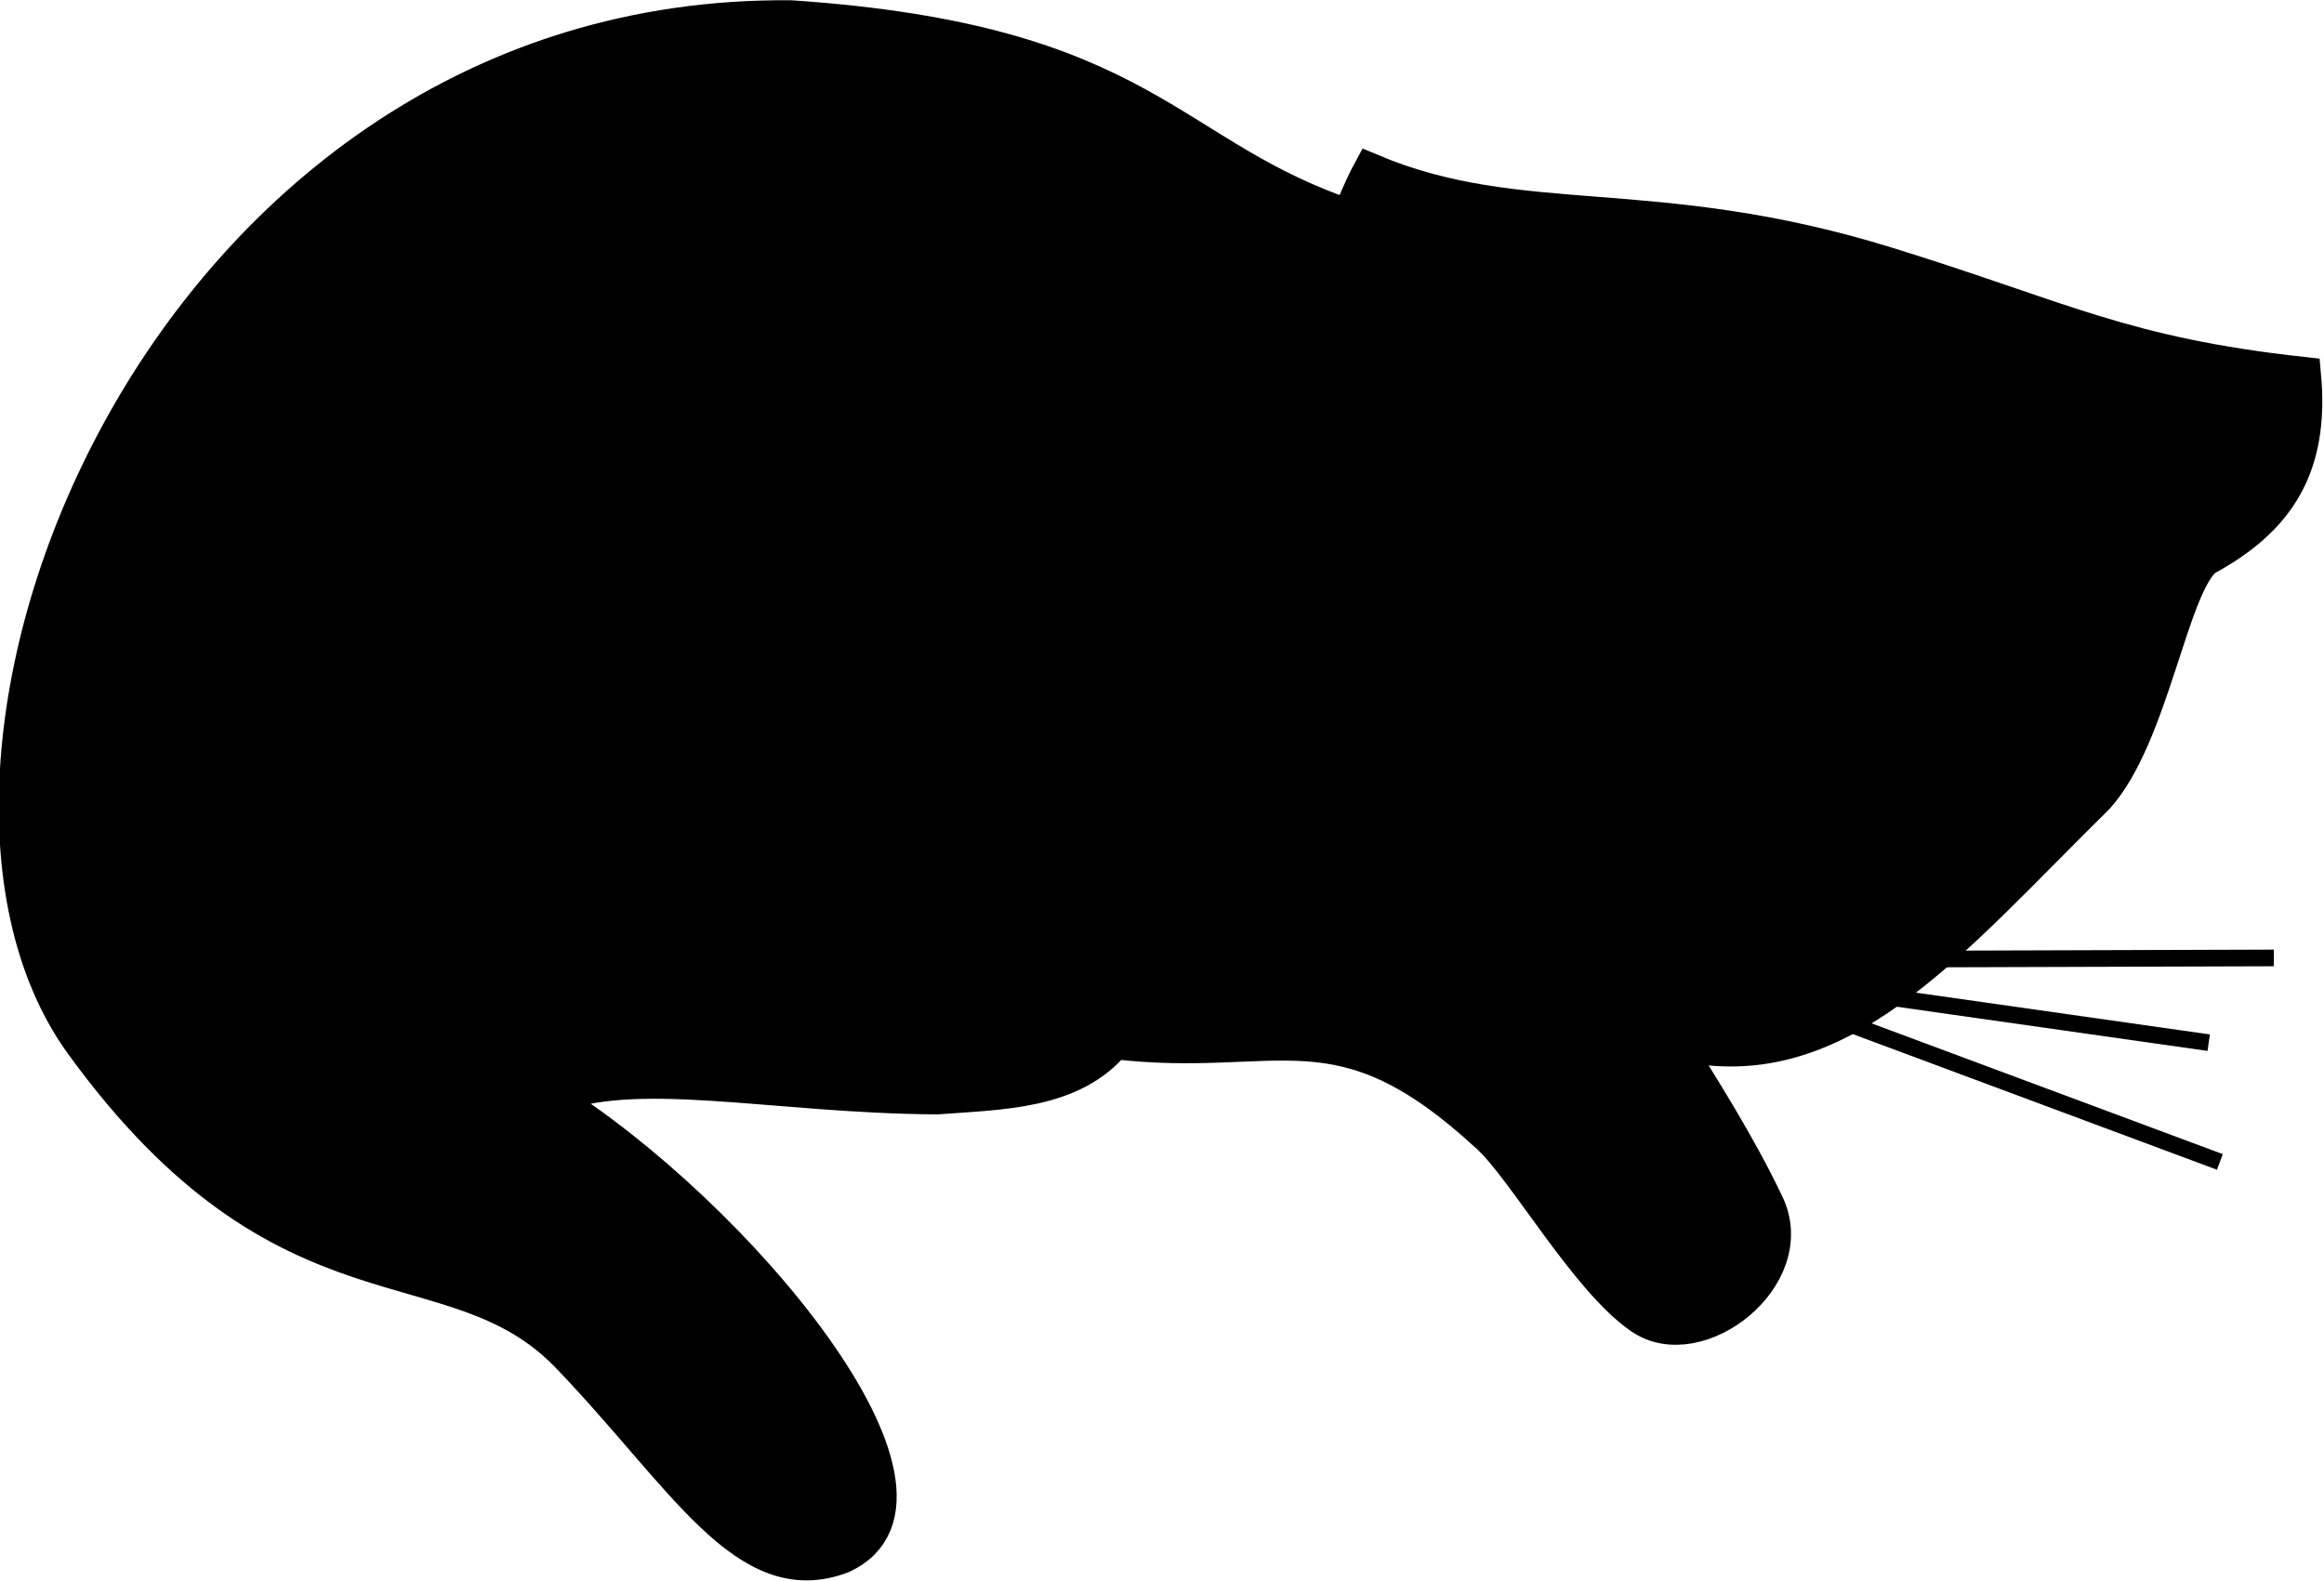
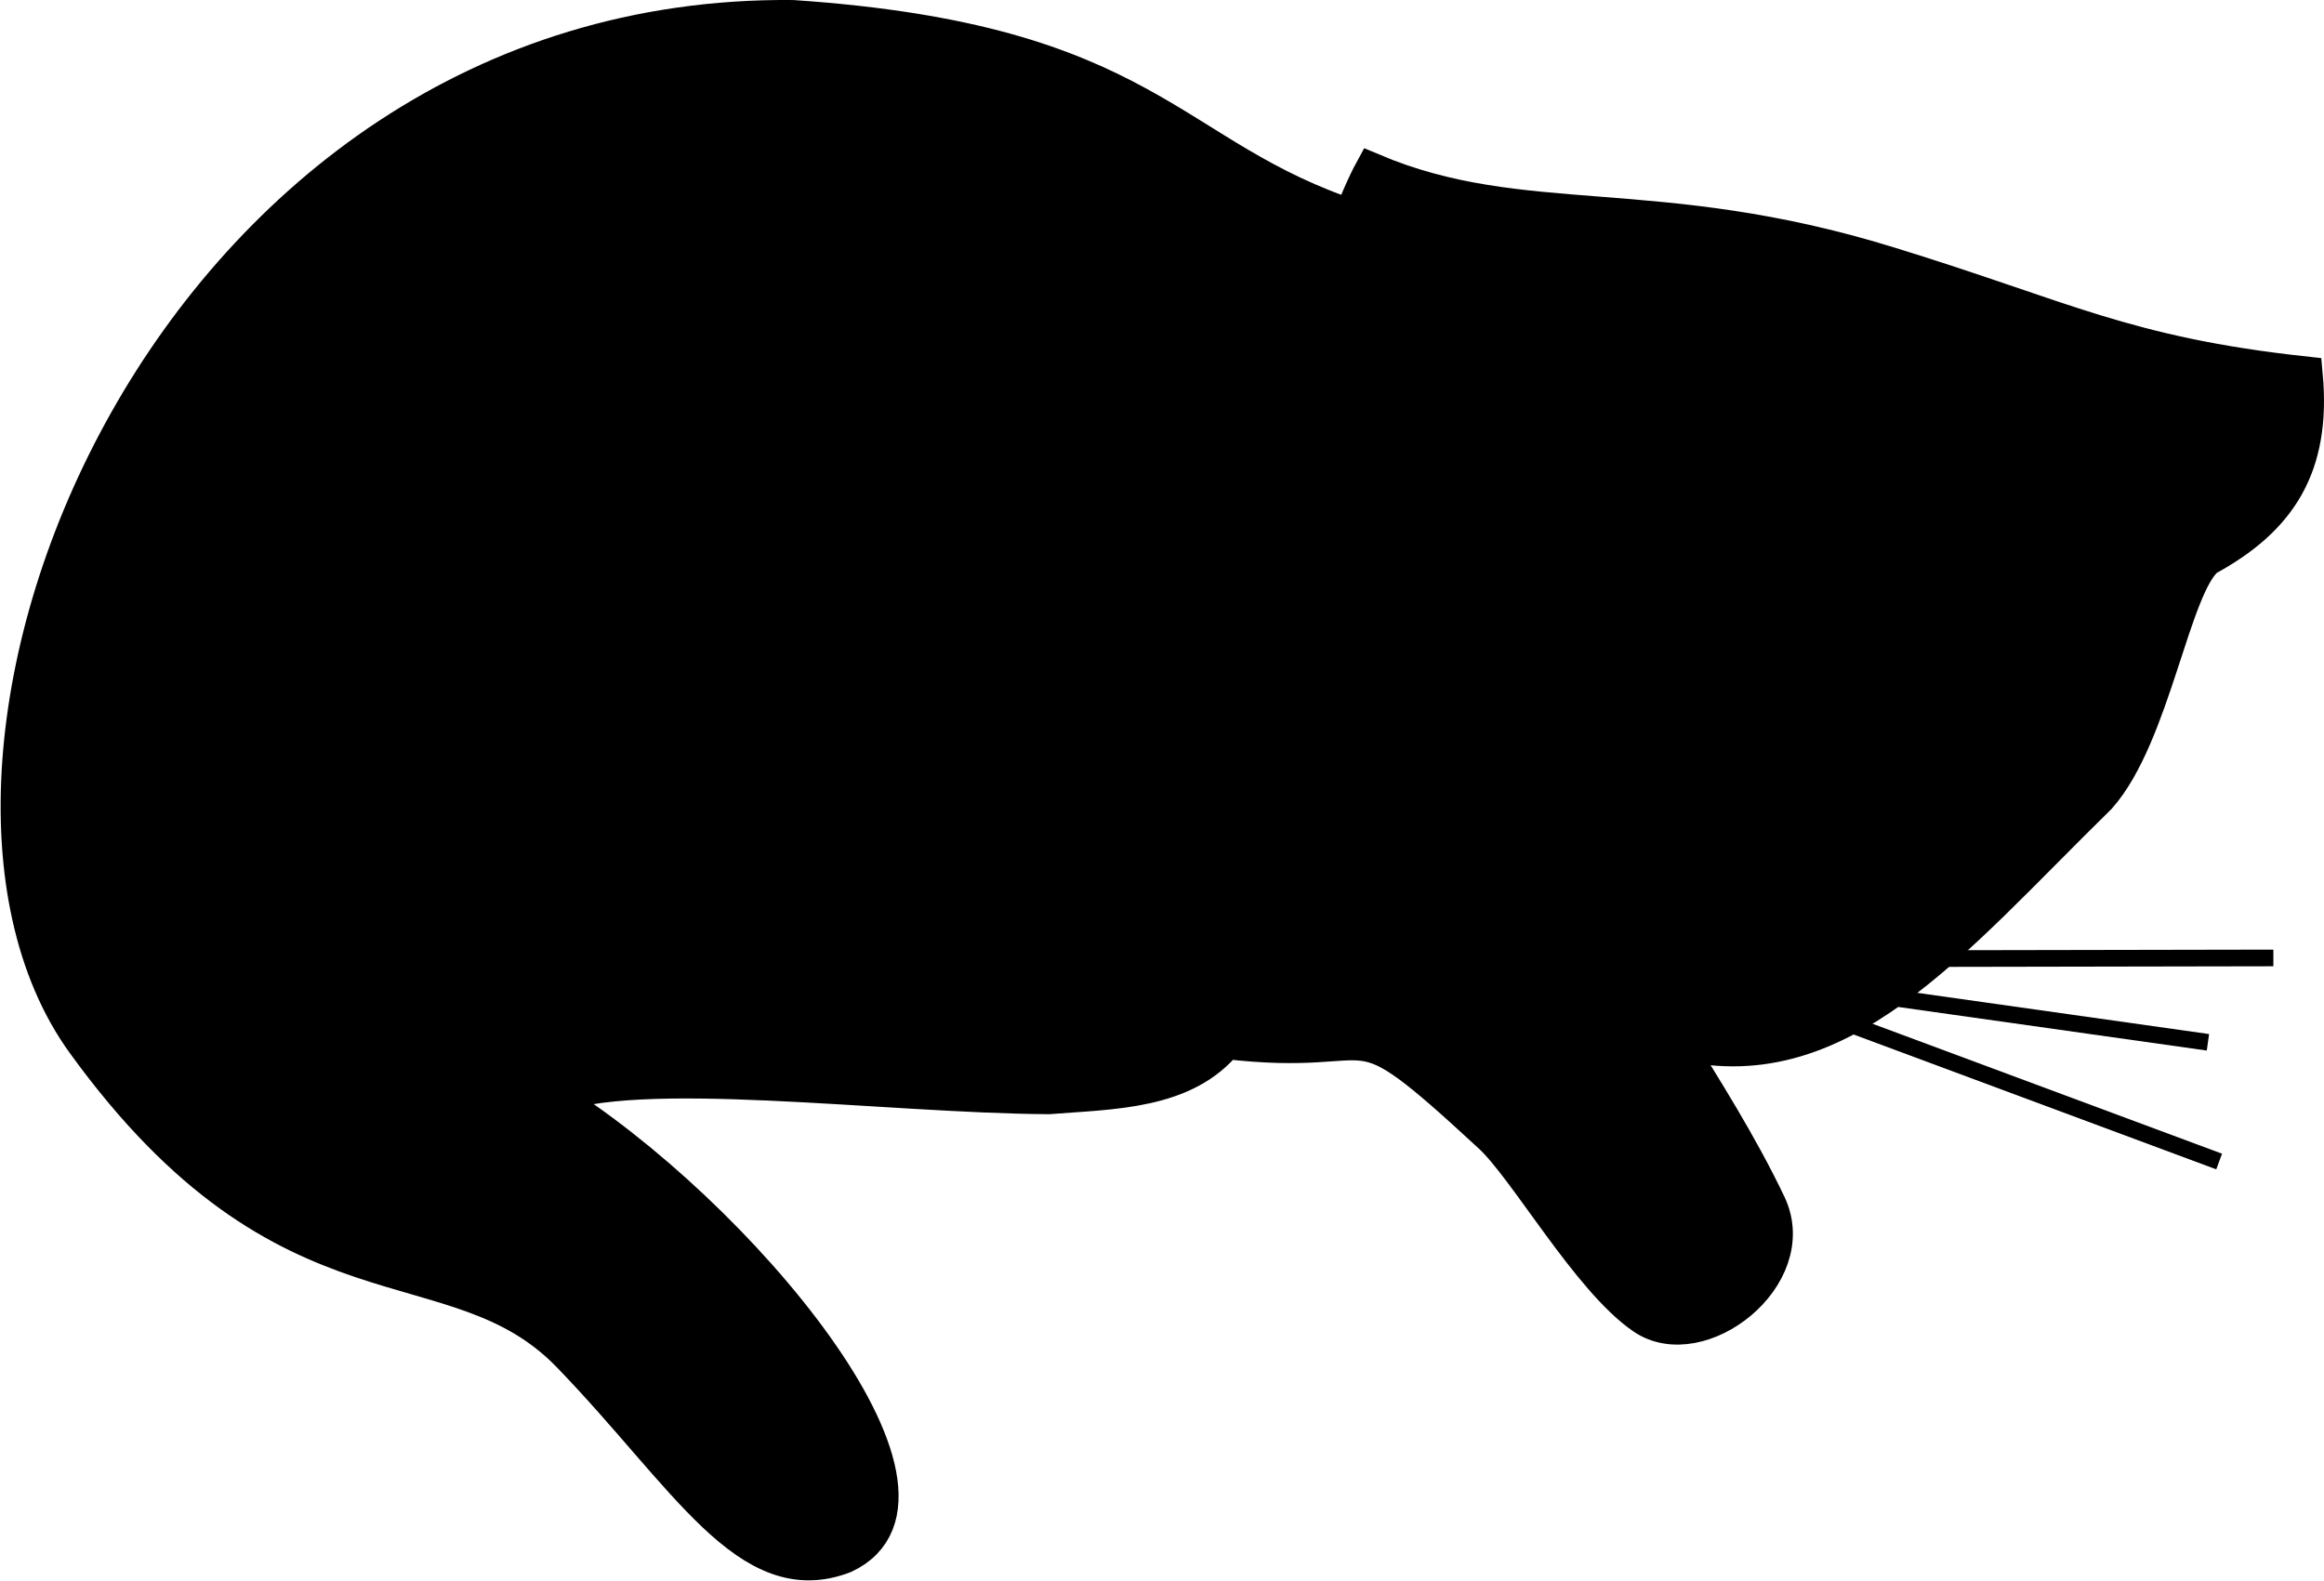
- <svg xmlns="http://www.w3.org/2000/svg" xml:space="preserve" width="158.25" height="107.62" viewBox="0 0 41.87 28.47">
-   <g transform="translate(-131.62 -111.62)">
-     <path d="M97.26 124.87c.76.88 1.03.92 1.5 1.3m-4.26-15.23c-3.3-1.42-3.38-3.51-9.78-4.54-11.2-1.14-17.61 11.76-14.4 17.2 3.22 5.43 6.3 4.04 8.2 6.4 1.9 2.38 2.8 4.55 4.57 4.05 2.39-.85-1.35-6.3-4.52-8.7 1.6-.52 4.03.33 6.99.62 1.16.02 2.44.14 3.26-.7 2.95.63 4.1-.44 6.58 2.32.59.64 1.53 2.75 2.44 3.5.94.78 2.89-.46 2.41-1.79-.41-1.12-.98-2.22-1.43-3.12 2.88 1.06 5.13-1.3 8.03-3.67 1.08-1 1.67-3.66 2.34-4.1 1.36-.58 2.06-1.46 2.06-3.11-3.19-.65-4.23-1.4-7.25-2.65-4.09-1.7-6.53-1.15-9.13-2.54 0 0-1.15 1.71-.83 2.85" style="fill:#000;fill-opacity:1;stroke:#000;stroke-width:.665;stroke-dasharray:none;stroke-opacity:1" transform="rotate(-5.27 175.65 -555.17)" />
-     <path d="M108.71 116.67c1.39.22 1.83-.44 2.6-1.37" style="fill:none;fill-opacity:1;stroke:#000;stroke-width:.365;stroke-dasharray:none;stroke-opacity:1" transform="rotate(-5.27 175.65 -555.17)" />
-     <path d="M88.82 125.27s.24-.34.21-.54c-.05-1.03-.76-1.55-1.75-1.8-2-.45-1.7-.43-3.97-.85.11-1.52.59-3.67-2.56-5.8" class="UnoptimicedTransforms" style="fill:none;fill-opacity:1;stroke:#000;stroke-width:.665;stroke-dasharray:none;stroke-opacity:1" transform="rotate(-5.27 175.65 -555.17)" />
-     <path d="M95.62 112.67c.2-.97-.34-1.75-.69-2.62M97.69 120.51c1.27.92 1.5 1.45 1.65 2.53M101.53 123.73c1.22-.9 2-.75 2.86-.73" style="fill:none;fill-opacity:1;stroke:#000;stroke-width:.365;stroke-dasharray:none;stroke-opacity:1" transform="rotate(-5.27 175.65 -555.17)" />
-     <ellipse cx="129.05" cy="85.29" rx=".75" ry=".54" style="fill:#000;fill-opacity:1;stroke:none;stroke-width:.365;stroke-dasharray:none;stroke-opacity:1" transform="matrix(.9707 .2401 -.1686 .9857 51.76 13.8)" />
-     <g style="stroke-width:.3;stroke-dasharray:none">
-       <path d="m99.76 123.08-4.7-3.66M99.36 123.6l-4.38-2.33M99.36 124.2l-6.08-2.18M105.2 125.49l6.49 1.17M104.34 125.97l5.92 1.98M103.87 126.4l6.2 3.7" style="fill:none;fill-opacity:1;stroke:#000;stroke-width:.3;stroke-dasharray:none;stroke-opacity:1" transform="rotate(-10.4 154.33 -206.8)" />
-     </g>
-     <path d="M99.7 130.62c.02-.4-.13-.63-.4-.85M99.06 131.14c.02-.4-.14-.62-.4-.84M88.72 125.08c-.17-.37-.41-.49-.75-.56M88.34 125.52c-.25-.32-.51-.39-.85-.39" style="fill:none;fill-opacity:1;stroke:#000;stroke-width:.365;stroke-dasharray:none;stroke-opacity:1" transform="rotate(-5.27 175.65 -555.17)" />
-     <path d="M141.52 131.39c-2.7-.8-3.88-2.1-4.1-3.64" style="fill:none;fill-opacity:1;stroke:#000;stroke-width:.665;stroke-dasharray:none;stroke-opacity:1" />
+ <svg xmlns="http://www.w3.org/2000/svg" xml:space="preserve" width="158.252" height="107.621" viewBox="0 0 41.871 28.475">
+   <g transform="translate(-63.846 -132.186)">
+     <path d="M92.309 149.763c.844.804 1.111.82 1.62 1.159m-5.646-14.779c-3.419-1.112-3.691-3.187-10.157-3.624-11.262-.105-16.457 13.332-12.753 18.448 3.704 5.116 6.636 3.445 8.748 5.63 2.11 2.184 3.216 4.27 4.926 3.61 2.3-1.073-1.92-6.163-5.306-8.256 1.548-.661 6.032-.038 8.998-.02 1.158-.091 2.446-.08 3.185-.995 3 .355 2.062-.821 4.786 1.698.641.584 1.774 2.601 2.753 3.27 1.003.686 2.833-.732 2.235-2.005-.515-1.082-1.179-2.123-1.708-2.977 2.965.794 4.985-1.77 7.66-4.39.977-1.105 1.325-3.8 1.946-4.298 1.305-.71 1.917-1.65 1.766-3.294-3.235-.353-4.344-1.01-7.465-1.97-4.226-1.314-6.604-.541-9.325-1.69 0 0-.988 1.813-.561 2.92" style="fill:#000;fill-opacity:1;stroke:#000;stroke-width:.665;stroke-dasharray:none;stroke-opacity:1" />
+     <path d="M102.96 140.538c1.403.093 1.781-.607 2.463-1.598" style="fill:none;fill-opacity:1;stroke:#000;stroke-width:.365;stroke-dasharray:none;stroke-opacity:1" />
+     <path d="M90.791 125.454s.237-.34.212-.547c-.05-1.028-.758-1.55-1.753-1.803-1.99-.44-3.661-.608-5.937-1.023.108-1.521.582-3.667-2.558-5.806" class="UnoptimicedTransforms" style="fill:none;fill-opacity:1;stroke:#000;stroke-width:.665;stroke-dasharray:none;stroke-opacity:1" transform="rotate(-5.27 365.046 191.042)" />
+     <path d="M89.554 137.757c.112-.983-.493-1.703-.92-2.539M92.335 145.379c1.353.798 1.627 1.308 1.877 2.365M96.456 148.23c1.137-1.002 1.923-.925 2.786-.988" style="fill:none;fill-opacity:1;stroke:#000;stroke-width:.365;stroke-dasharray:none;stroke-opacity:1" />
+     <ellipse cx="119.034" cy="122.581" rx=".745" ry=".541" style="fill:#000;fill-opacity:1;stroke:none;stroke-width:.365;stroke-dasharray:none;stroke-opacity:1" transform="matrix(.9707 .2401 -.1686 .9857 0 0)" />
+     <path d="m92.424 148.078-5.288-2.751M92.127 148.65l-4.732-1.492M92.235 149.253l-6.373-1.046M98.215 149.46l6.59-.012M97.454 150.096l6.172.872M97.07 150.603l6.758 2.513" style="fill:none;fill-opacity:1;stroke:#000;stroke-width:.3;stroke-dasharray:none;stroke-opacity:1" />
+     <path d="m98.175 149.544 6.589-.012M97.414 150.18l6.171.872M97.03 150.687l6.758 2.514" style="fill:#000;fill-opacity:1;stroke:#000;stroke-width:.1;stroke-dasharray:none;stroke-opacity:1" />
+     <path d="M95.273 155.26c-.019-.406-.195-.612-.475-.807M94.678 155.842c-.019-.407-.195-.613-.475-.808M85.837 150.755c-.207-.35-.46-.45-.798-.49M85.496 151.228c-.277-.297-.545-.34-.884-.307" style="fill:none;fill-opacity:1;stroke:#000;stroke-width:.365;stroke-dasharray:none;stroke-opacity:1" />
+     <path d="M73.74 151.951c-2.694-.793-3.871-2.09-4.09-3.64" style="fill:none;fill-opacity:1;stroke:#000;stroke-width:.665;stroke-dasharray:none;stroke-opacity:1" />
  </g>
</svg>
